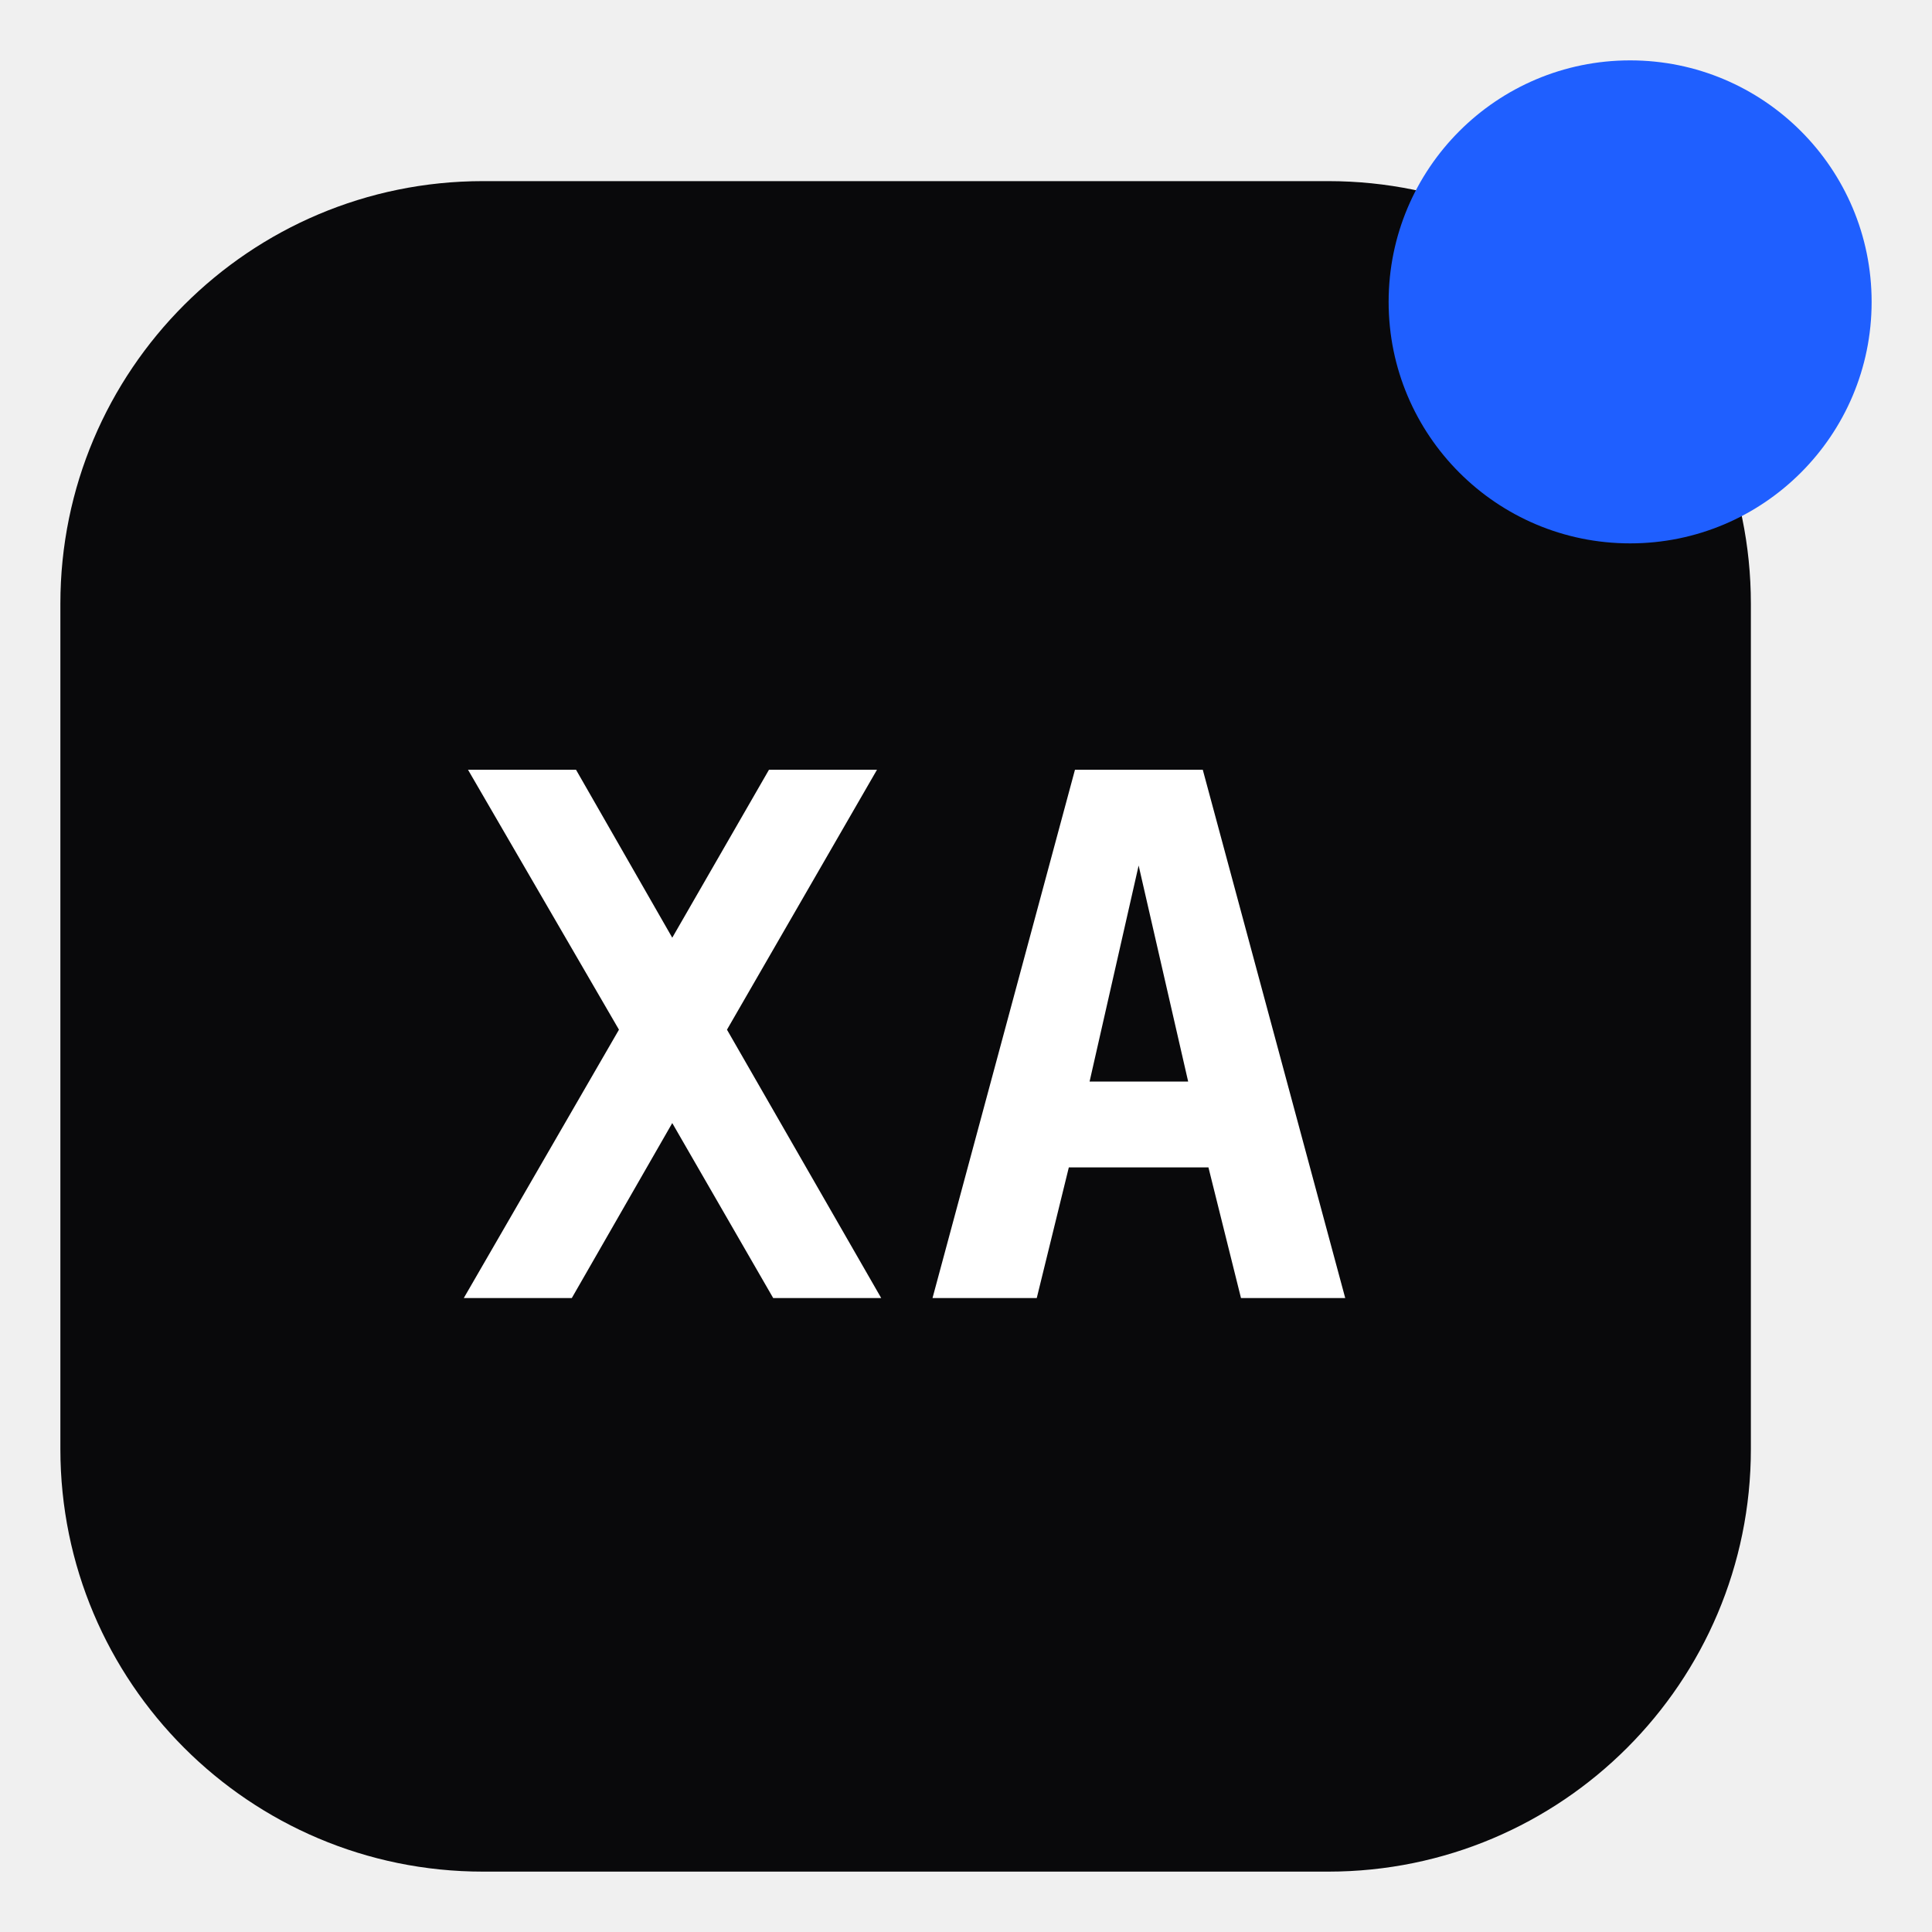
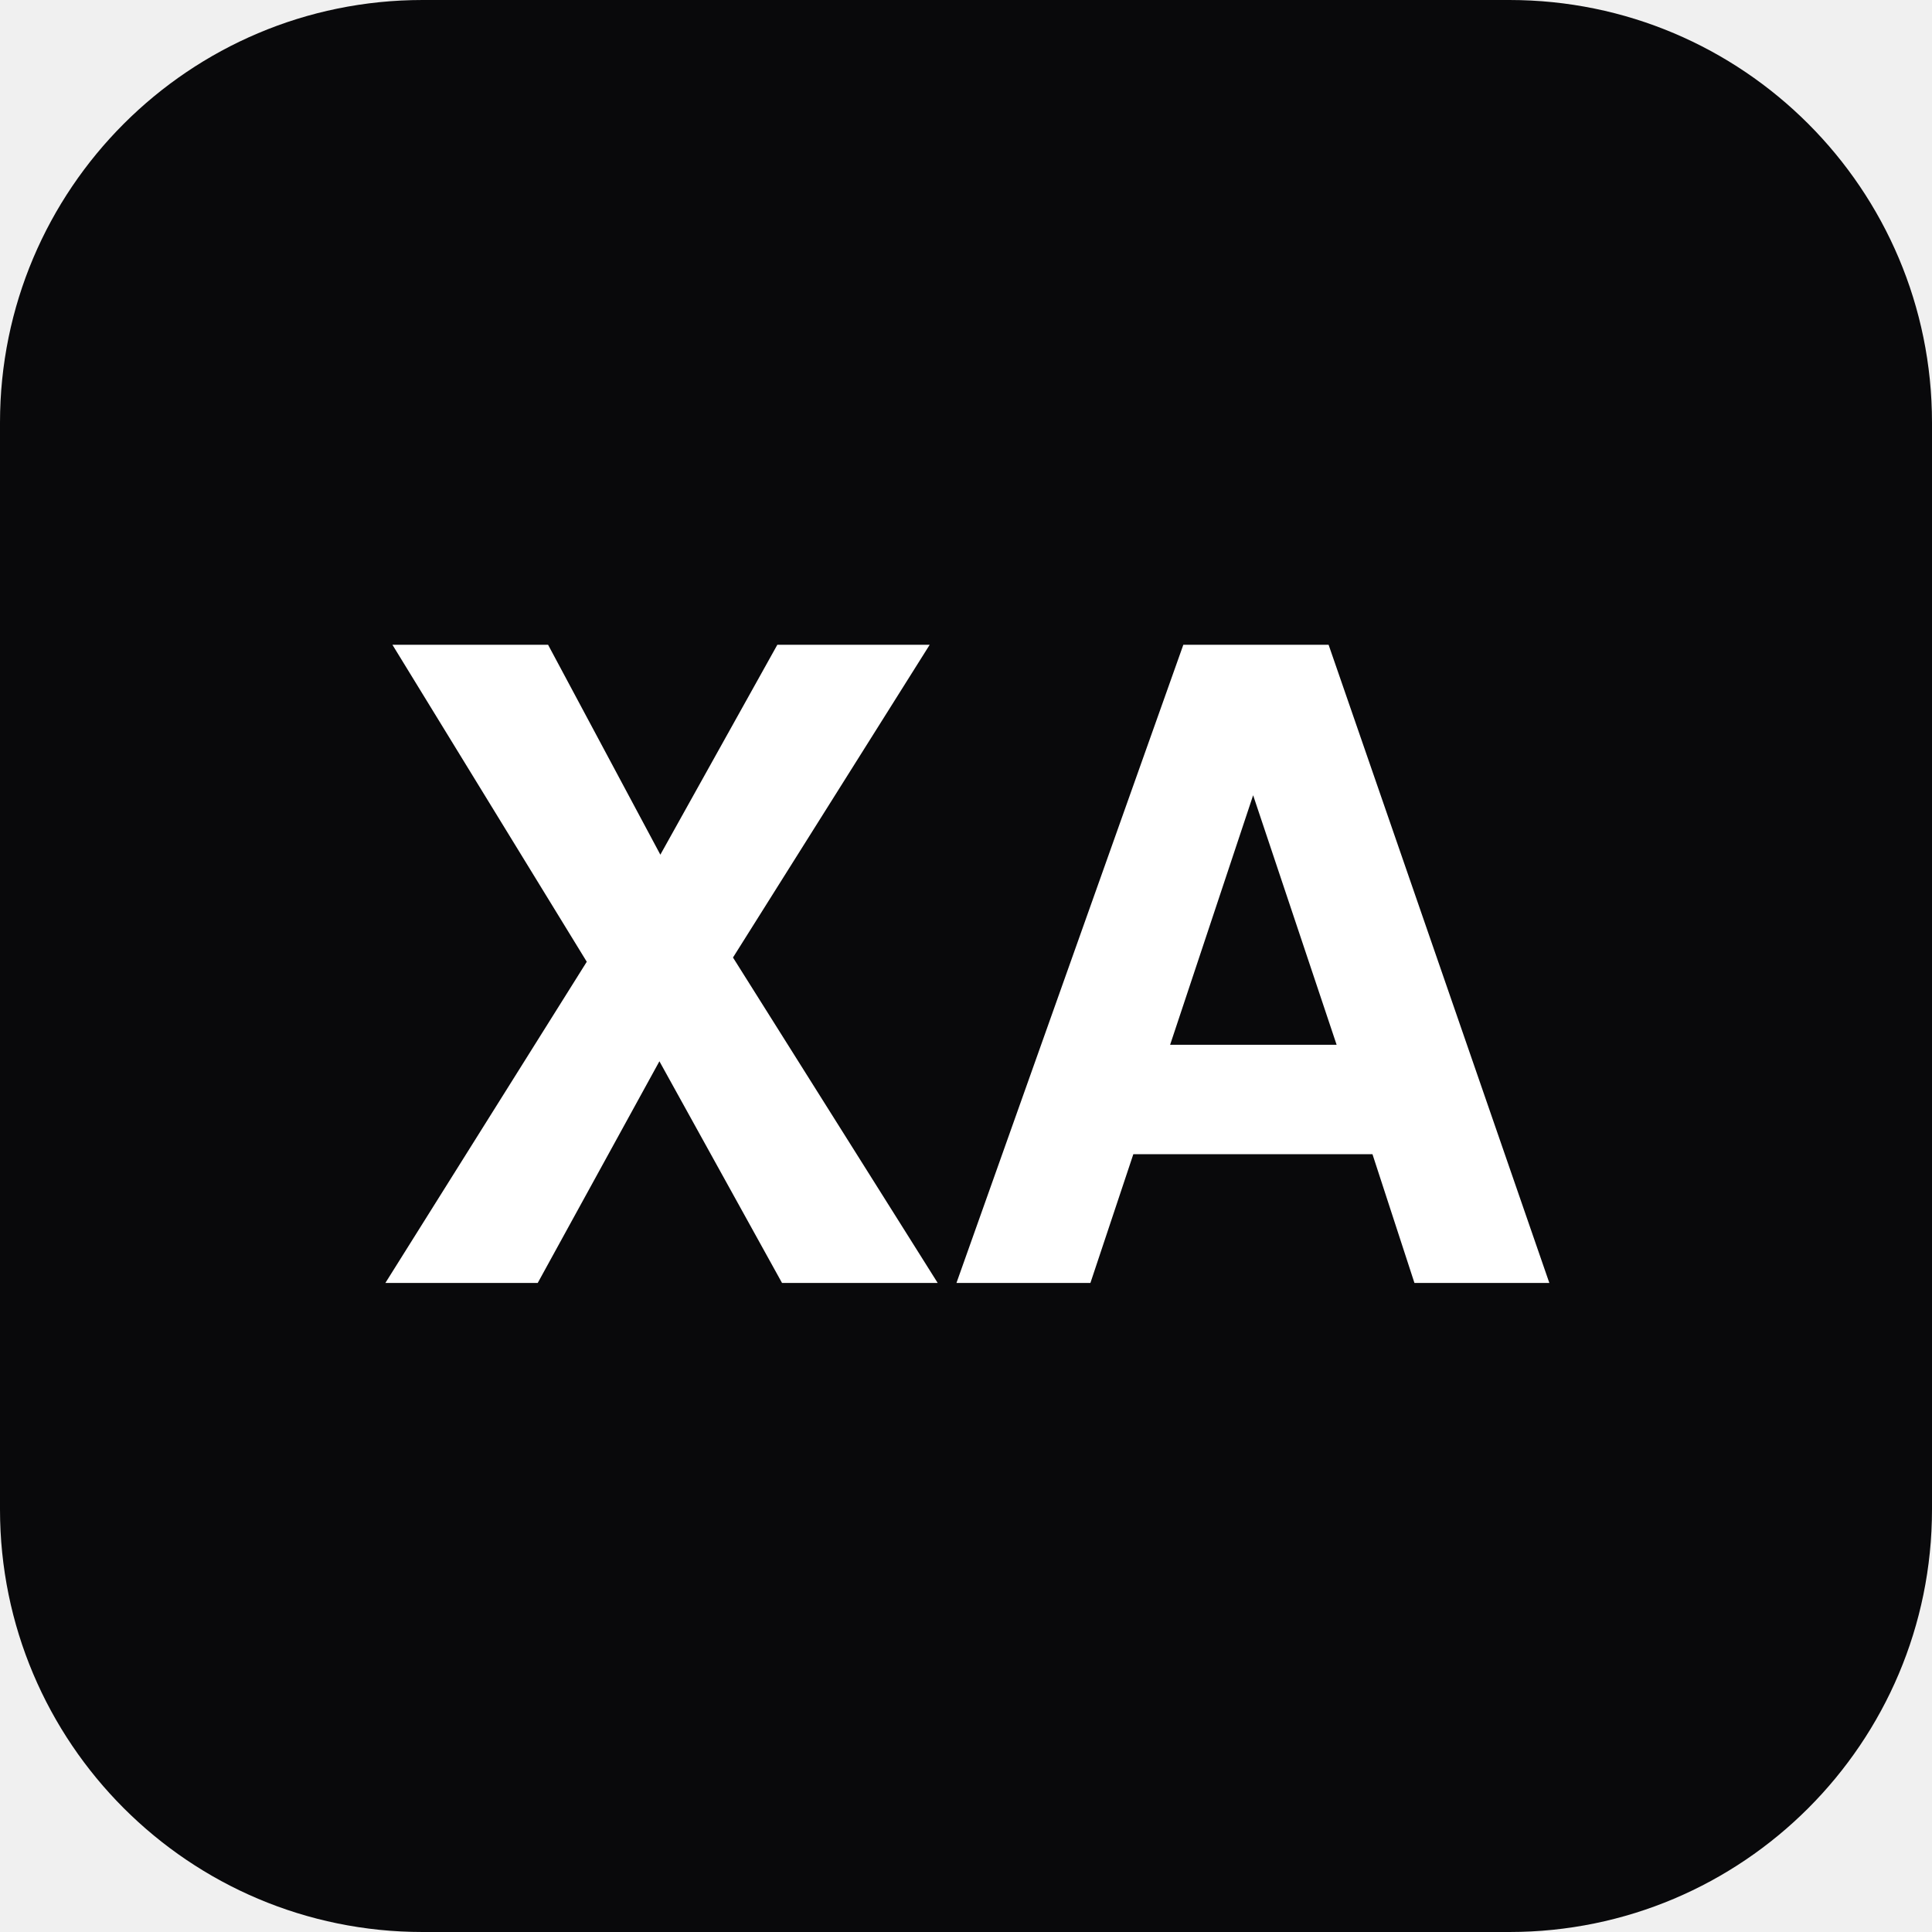
<svg xmlns="http://www.w3.org/2000/svg" viewBox="0 0 64 64">
-   <rect x="2" y="6" width="56" height="56" rx="14" fill="#09090b" />
-   <text x="30" y="43" text-anchor="middle" font-family="ui-monospace, SFMono-Regular, Menlo, monospace" font-size="24" font-weight="700" fill="#ffffff" letter-spacing="1">XA</text>
-   <circle cx="54" cy="10" r="8" fill="#1f5fff" />
+   <rect width="64" height="64" rx="14" fill="#09090b" />
+   <text x="32" y="42.5" text-anchor="middle" font-family="-apple-system, 'Helvetica Neue', Helvetica, Arial, sans-serif" font-size="29" font-weight="700" letter-spacing="-1" fill="#ffffff">XA</text>
</svg>
